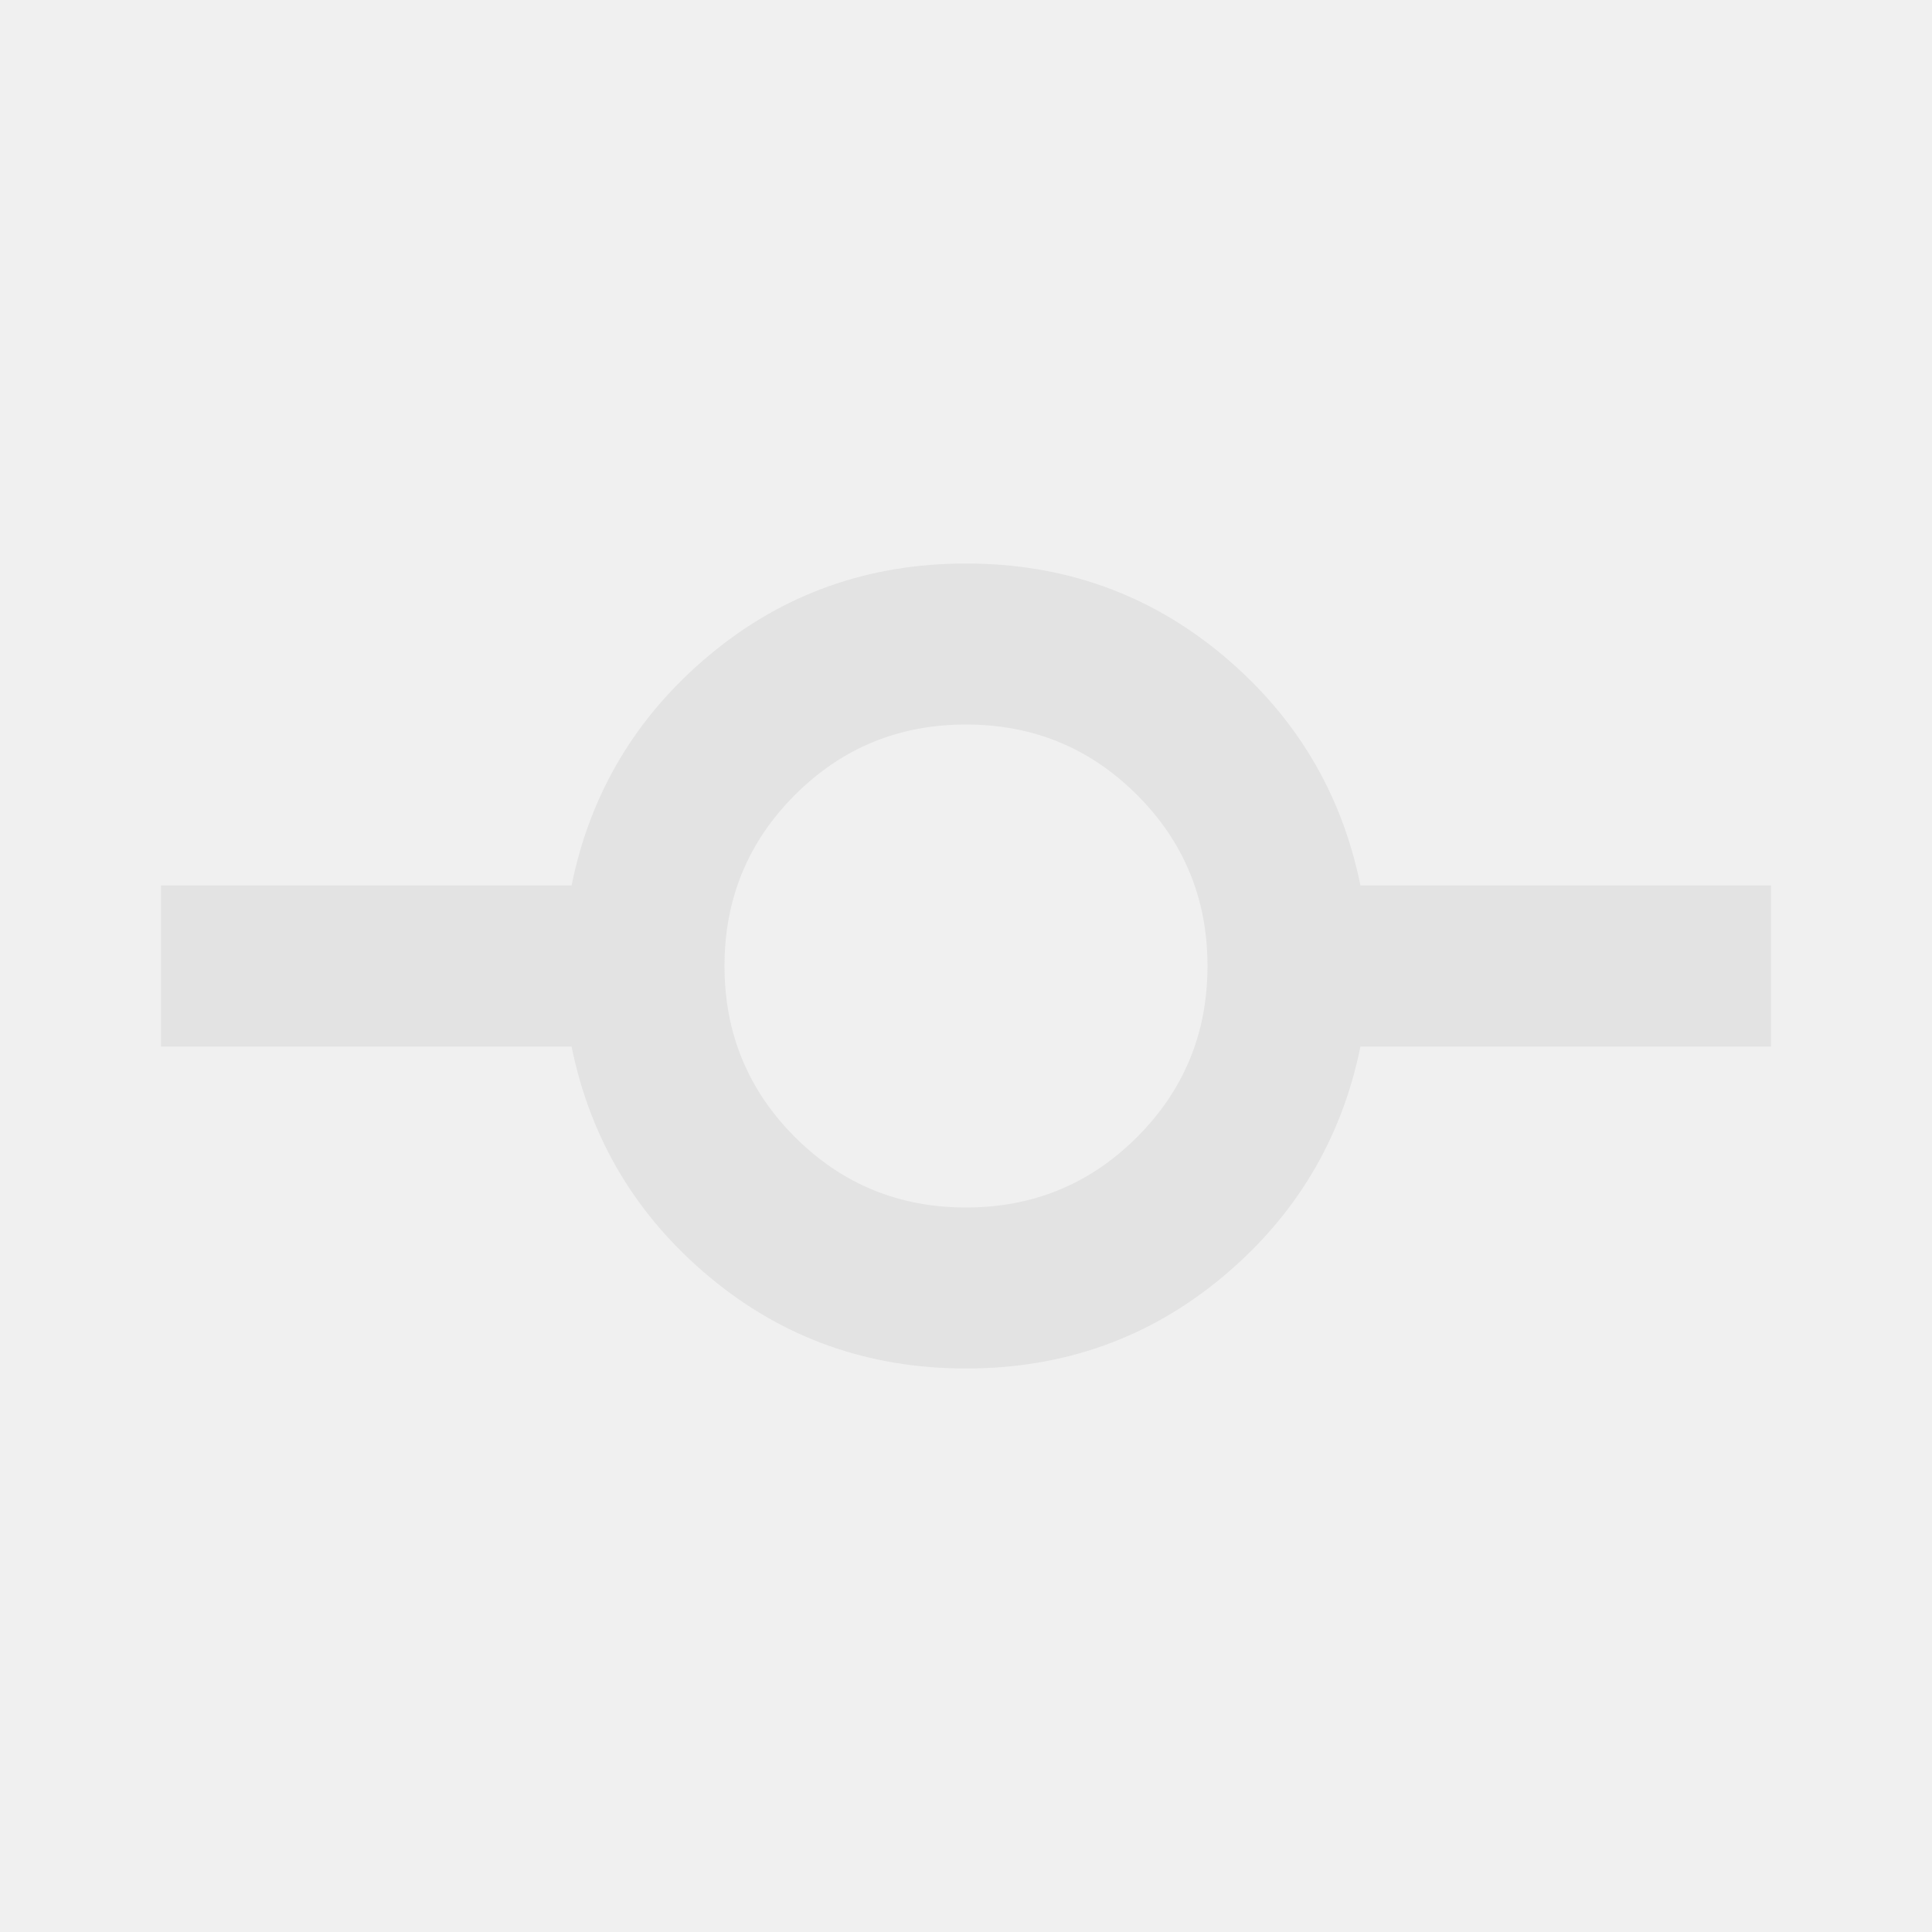
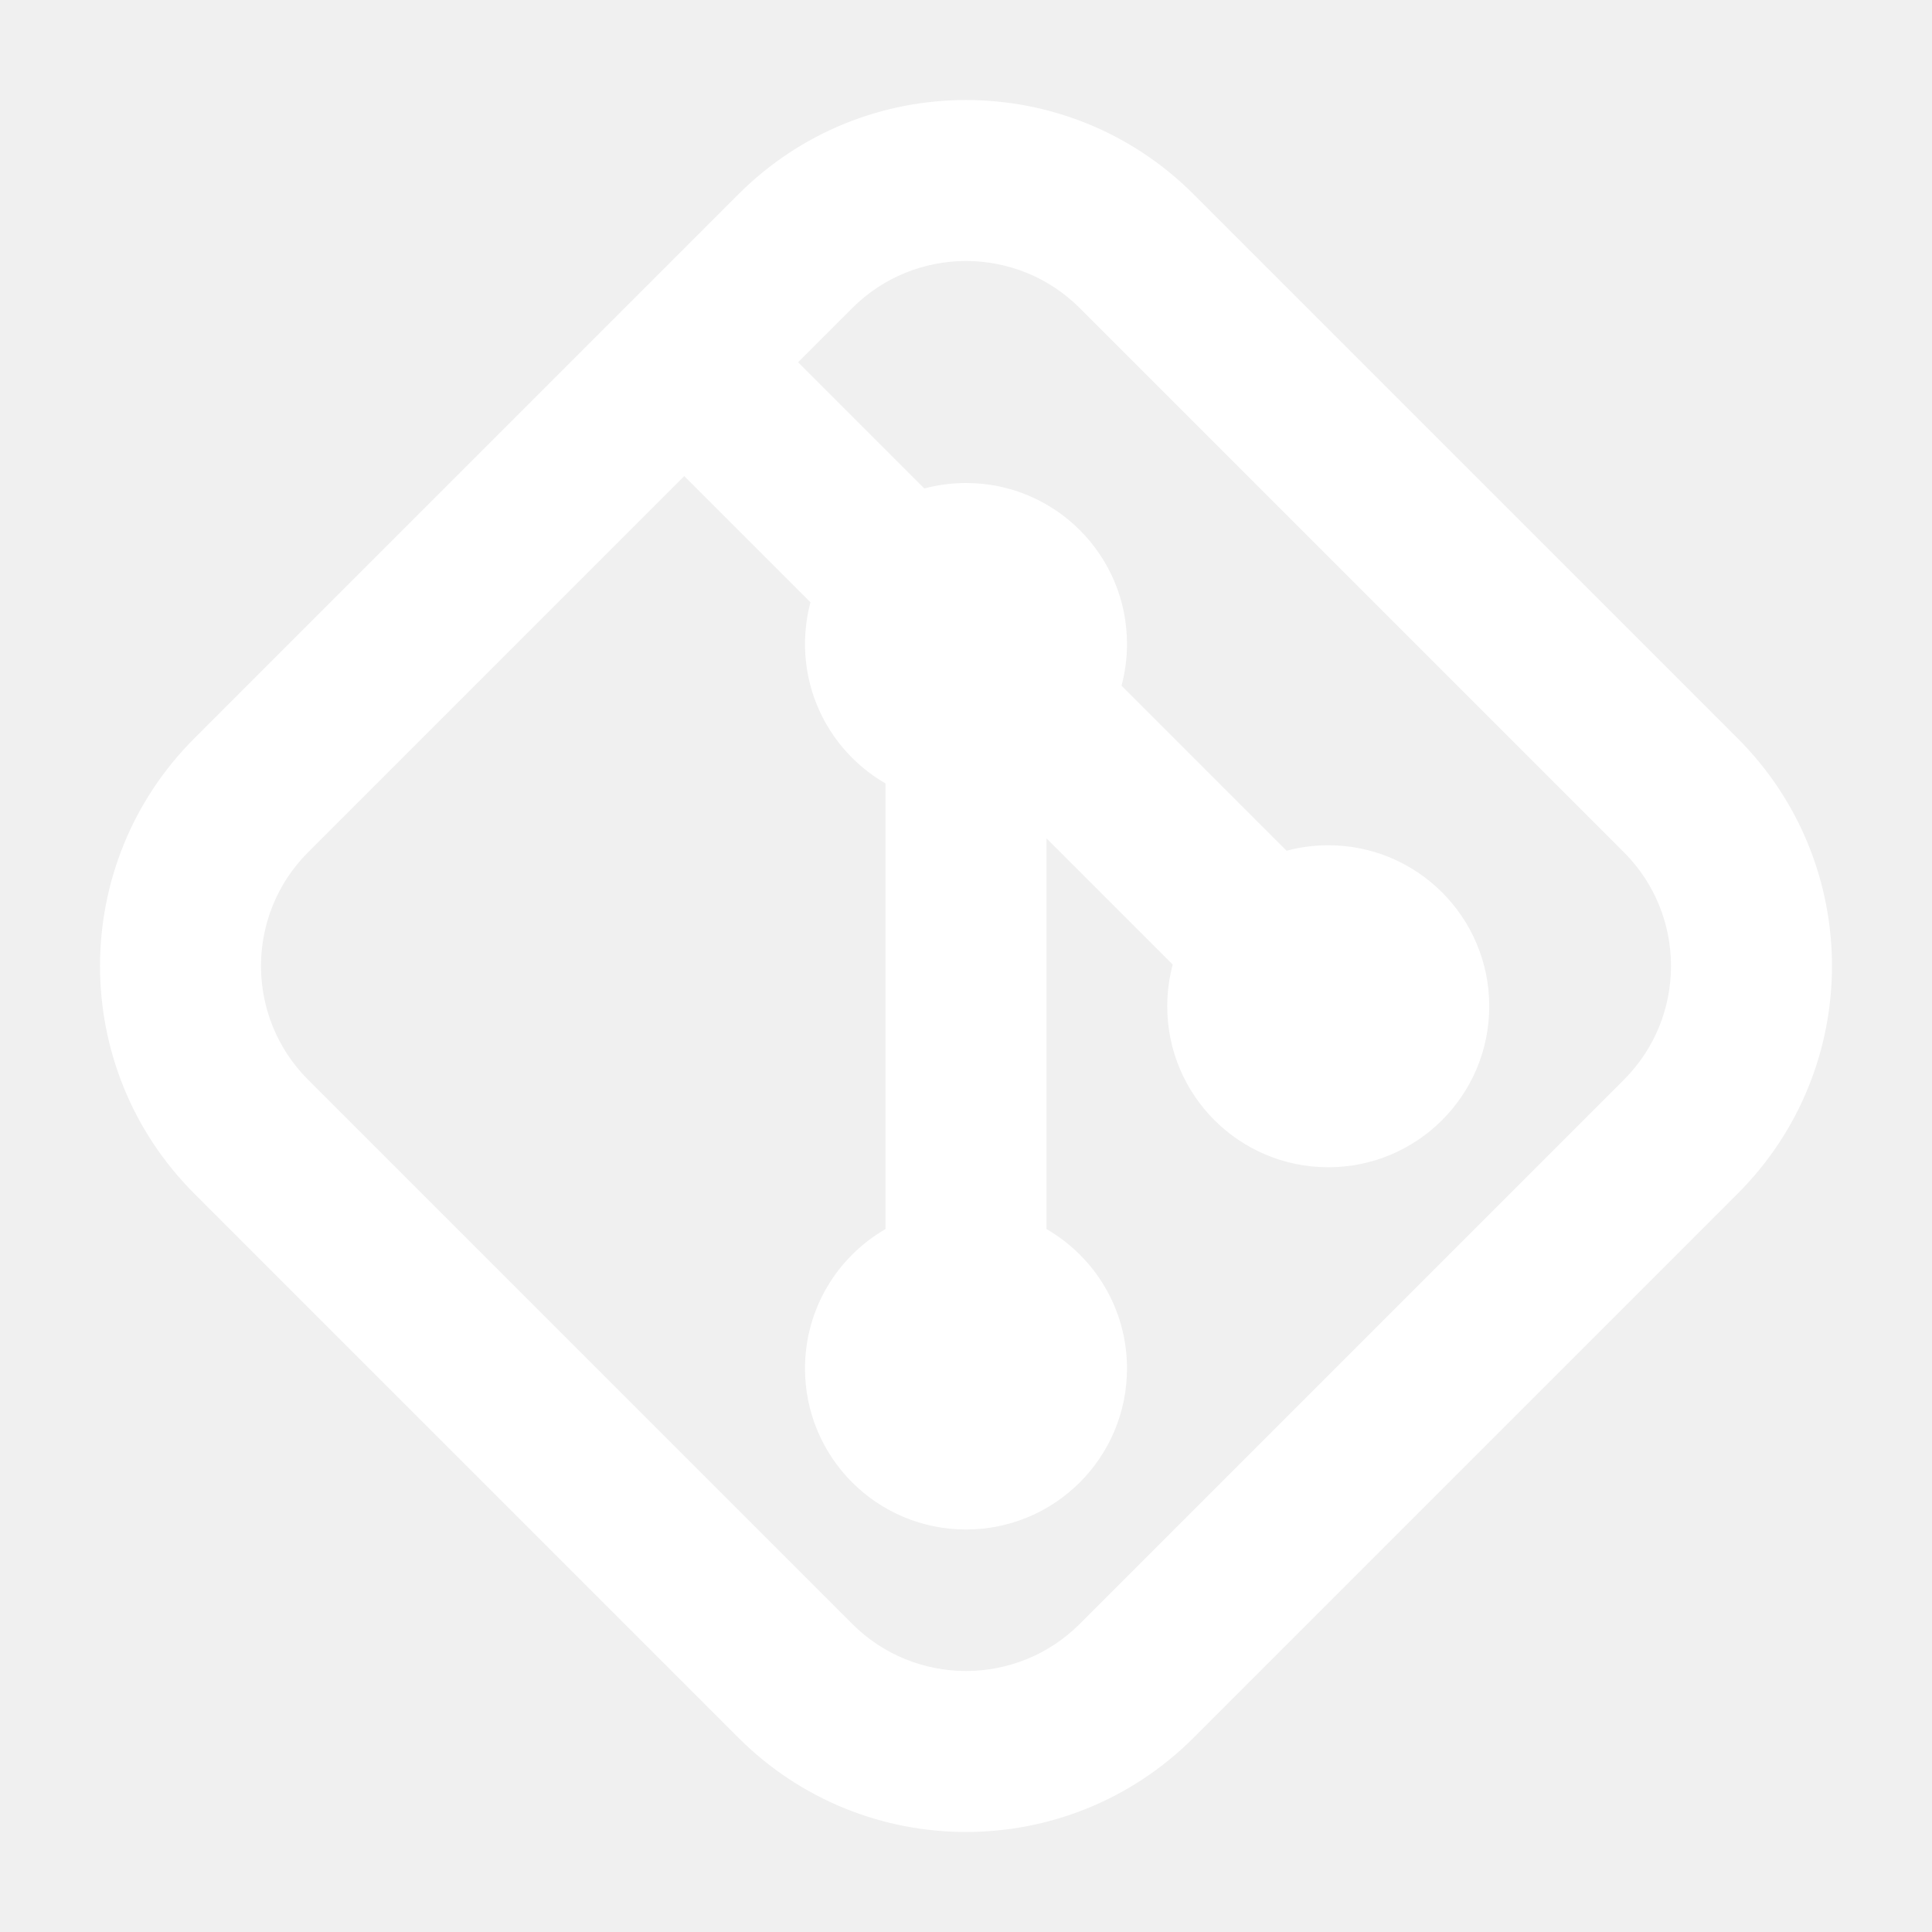
- <svg xmlns="http://www.w3.org/2000/svg" height="24px" viewBox="0 -960 960 960" width="24px" fill="#e3e3e3">
-   <path d="M352.5-325.5Q298-371 284-440H80v-80h204q14-69 68.5-114.5T480-680q73 0 127.5 45.5T676-520h204v80H676q-14 69-68.5 114.5T480-280q-73 0-127.5-45.5ZM480-360q50 0 85-35t35-85q0-50-35-85t-85-35q-50 0-85 35t-35 85q0 50 35 85t85 35Z" />
+ <svg xmlns="http://www.w3.org/2000/svg" width="800px" height="800px" viewBox="0 0 24 24" fill="none">
+   <g id="SVGRepo_bgCarrier" stroke-width="0" />
+   <g id="SVGRepo_tracerCarrier" stroke-linecap="round" stroke-linejoin="round" />
+   <g id="SVGRepo_iconCarrier">
+     <path fill-rule="evenodd" clip-rule="evenodd" d="M13.414 3.828C12.633 3.047 11.367 3.047 10.586 3.828L9.914 4.5L11.482 6.068C11.647 6.024 11.821 6 12 6C13.105 6 14 6.895 14 8C14 8.179 13.976 8.353 13.932 8.518L15.982 10.568C16.147 10.524 16.321 10.5 16.5 10.5C17.605 10.5 18.5 11.395 18.5 12.5C18.5 13.605 17.605 14.5 16.5 14.5C15.395 14.5 14.5 13.605 14.5 12.5C14.5 12.321 14.524 12.147 14.568 11.982L13 10.414V15.268C13.598 15.613 14 16.26 14 17C14 18.105 13.105 19 12 19C10.895 19 10 18.105 10 17C10 16.26 10.402 15.613 11 15.268V9.732C10.402 9.387 10 8.74 10 8C10 7.821 10.024 7.647 10.068 7.482L8.5 5.914L3.828 10.586C3.047 11.367 3.047 12.633 3.828 13.414L10.586 20.172C11.367 20.953 12.633 20.953 13.414 20.172L20.172 13.414C20.953 12.633 20.953 11.367 20.172 10.586L13.414 3.828ZM9.172 2.414C10.734 0.852 13.266 0.852 14.828 2.414L21.586 9.172C23.148 10.734 23.148 13.266 21.586 14.828L14.828 21.586C13.266 23.148 10.734 23.148 9.172 21.586L2.414 14.828C0.852 13.266 0.852 10.734 2.414 9.172L9.172 2.414Z" fill="#ffffff" />
+   </g>
</svg>
